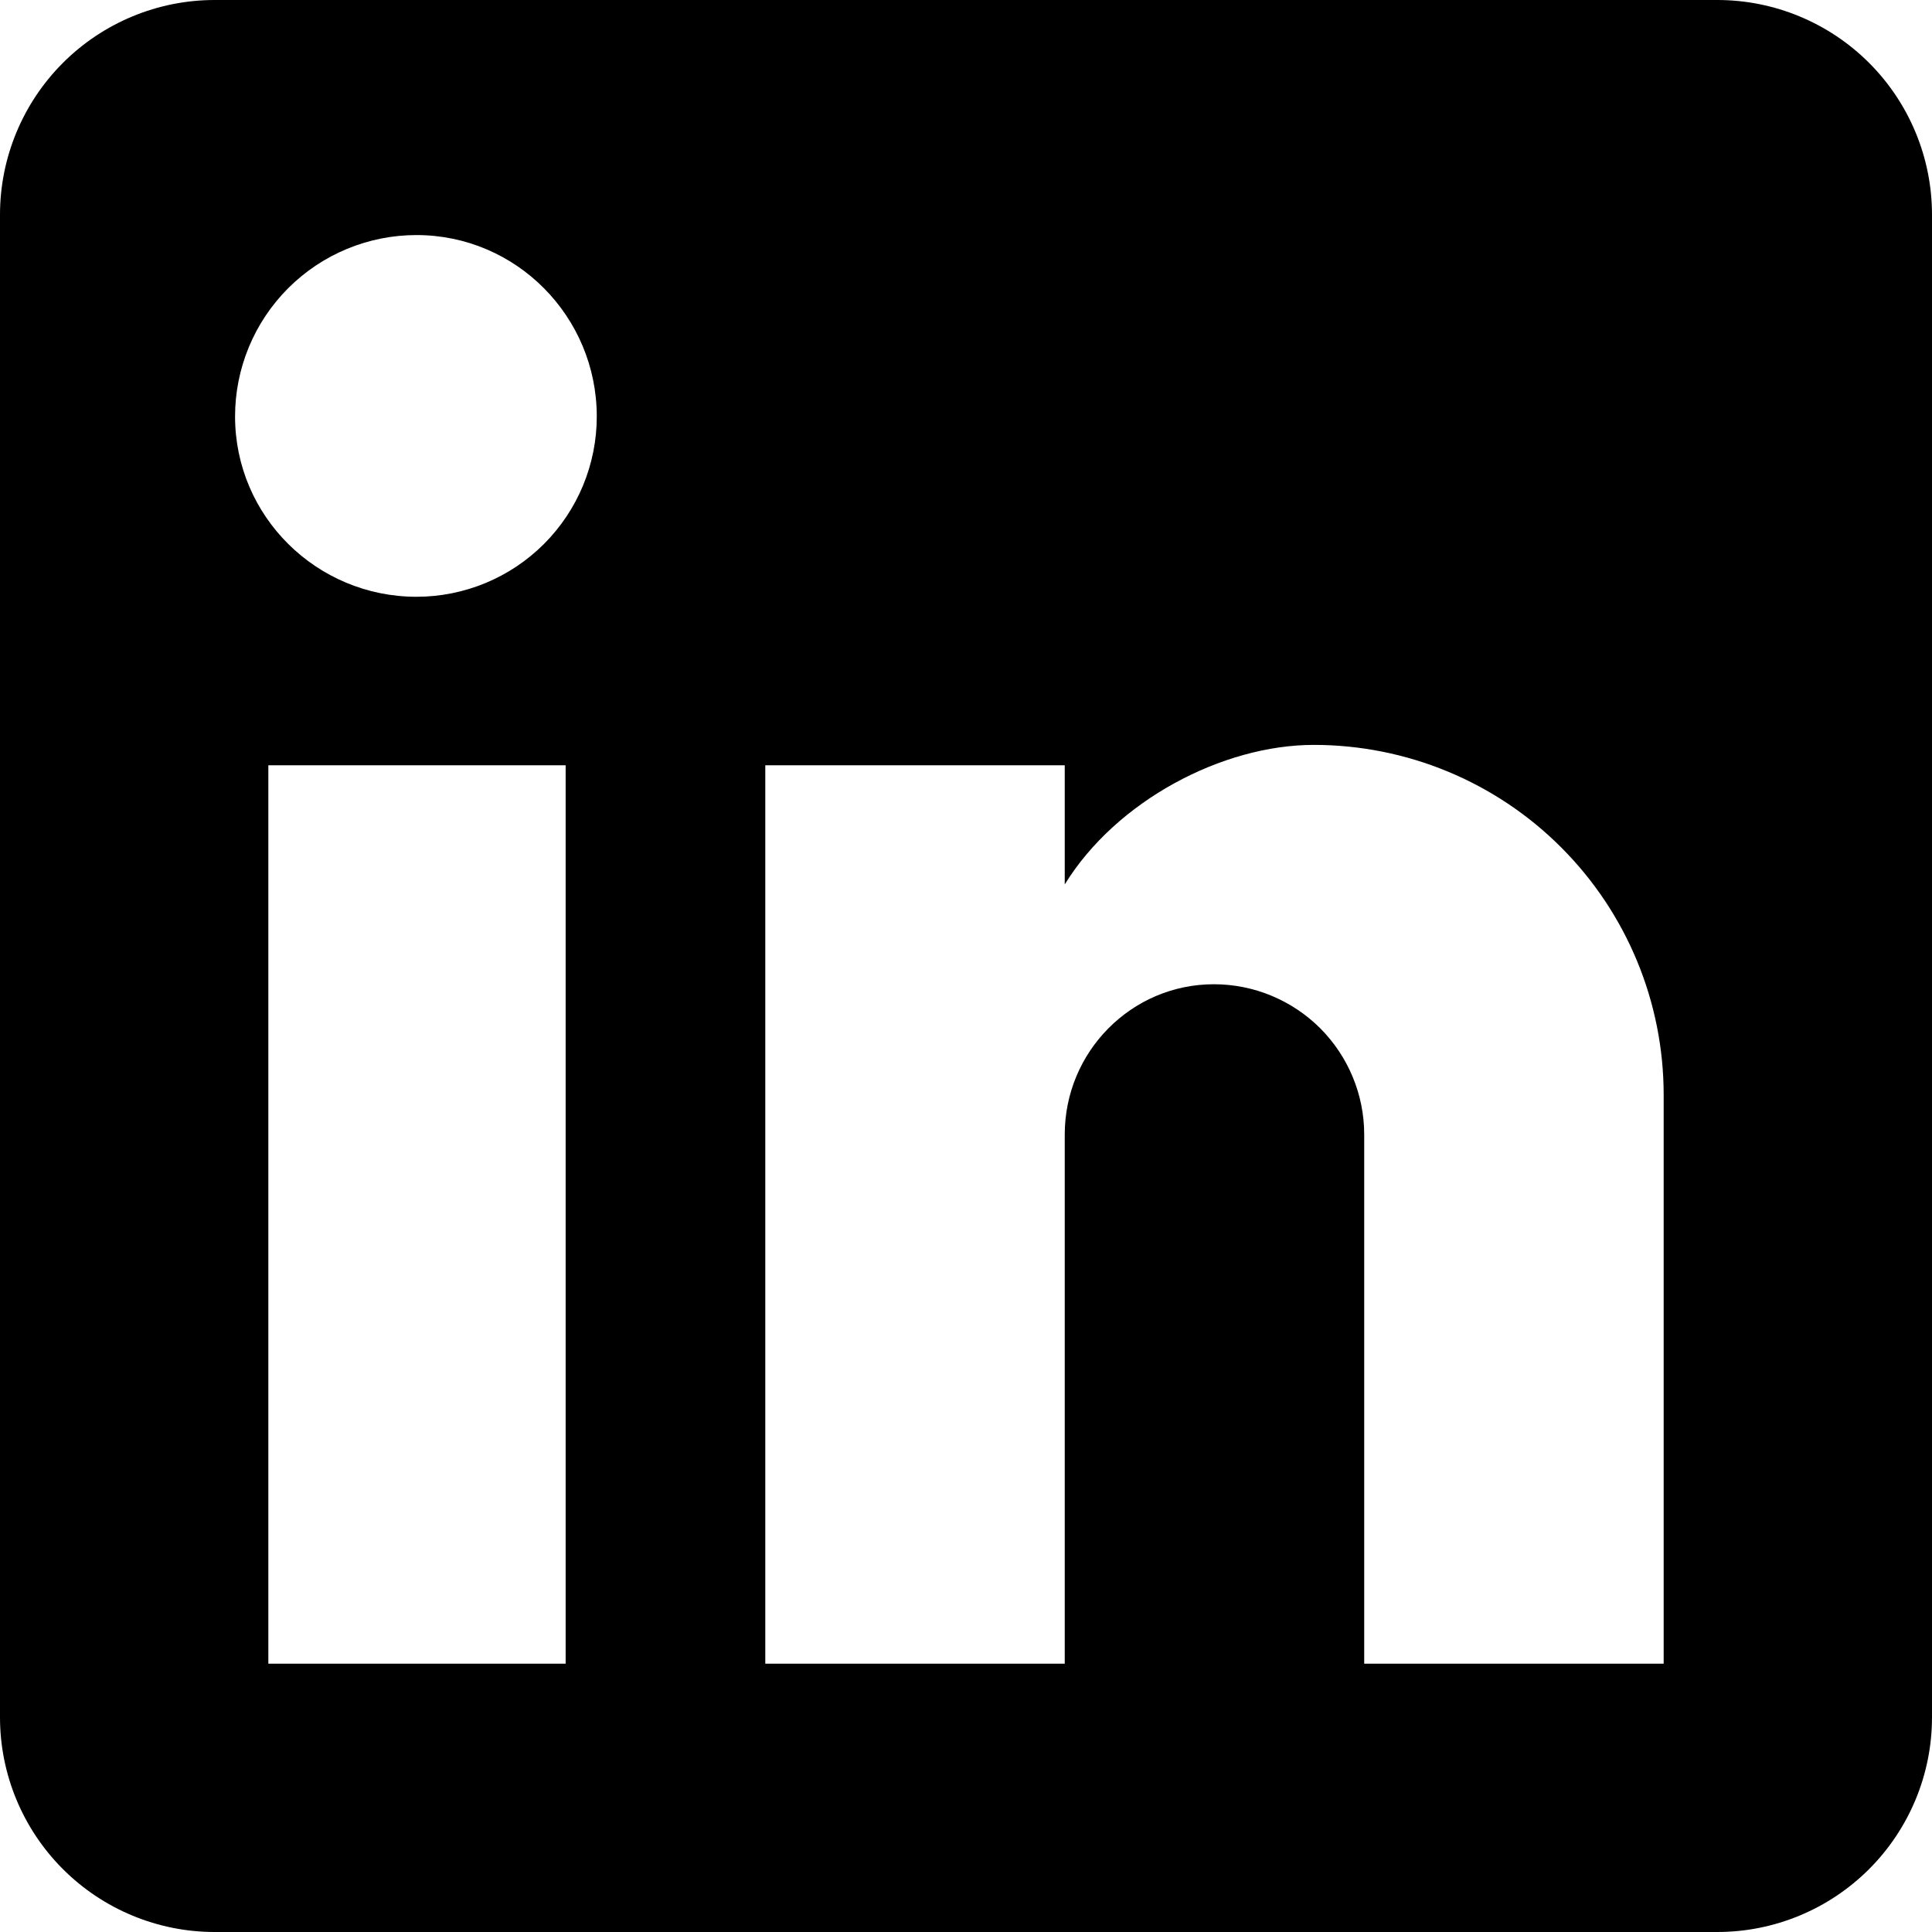
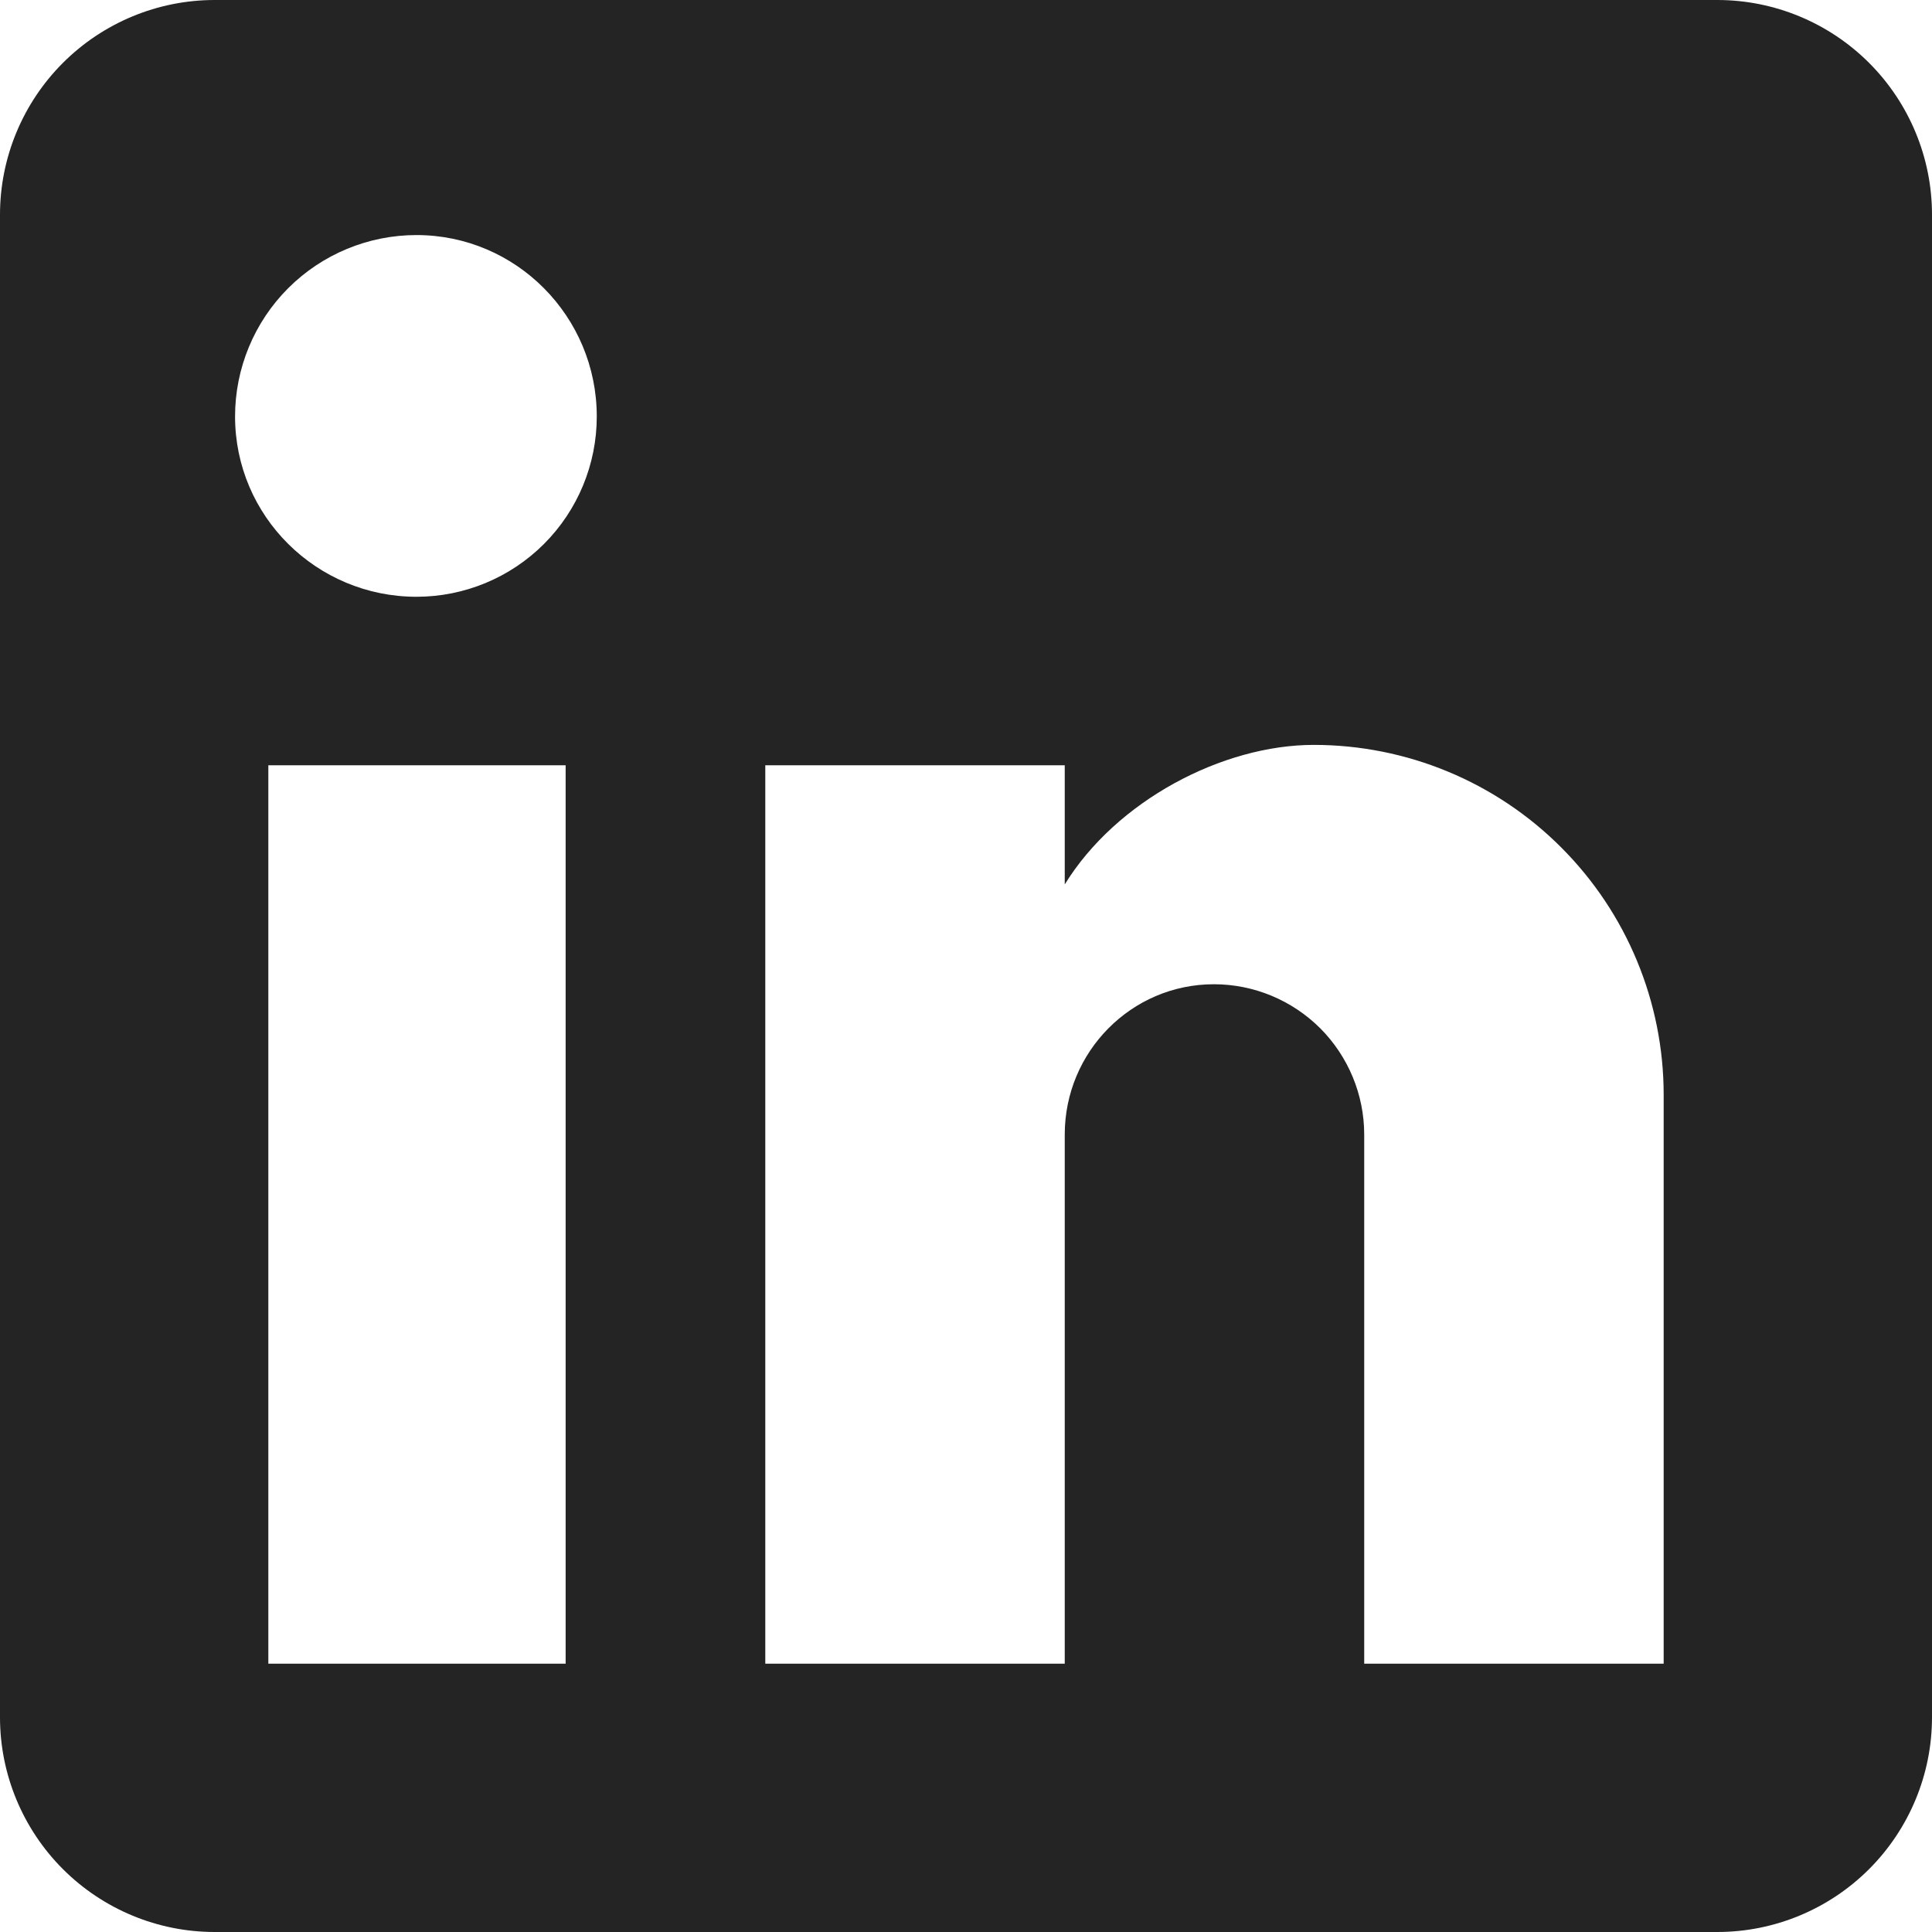
<svg xmlns="http://www.w3.org/2000/svg" width="18" height="18" viewBox="0 0 18 18" fill="none">
-   <path d="M16 0C16.53 0 17.039 0.211 17.414 0.586C17.789 0.961 18 1.47 18 2V16C18 16.53 17.789 17.039 17.414 17.414C17.039 17.789 16.53 18 16 18H2C1.47 18 0.961 17.789 0.586 17.414C0.211 17.039 0 16.53 0 16V2C0 1.47 0.211 0.961 0.586 0.586C0.961 0.211 1.47 0 2 0H16ZM15.5 15.5V10.2C15.5 9.335 15.156 8.506 14.545 7.895C13.934 7.283 13.105 6.94 12.24 6.94C11.39 6.94 10.4 7.46 9.92 8.24V7.13H7.13V15.5H9.92V10.57C9.92 9.8 10.54 9.17 11.31 9.17C11.681 9.17 12.037 9.318 12.3 9.58C12.562 9.843 12.71 10.199 12.71 10.57V15.5H15.5ZM3.88 5.56C4.326 5.56 4.753 5.383 5.068 5.068C5.383 4.753 5.56 4.326 5.56 3.88C5.56 2.95 4.81 2.19 3.88 2.19C3.432 2.19 3.002 2.368 2.685 2.685C2.368 3.002 2.19 3.432 2.19 3.88C2.19 4.81 2.95 5.56 3.88 5.56M5.27 15.5V7.13H2.5V15.5H5.27V15.5Z" fill="black" />
+   <path d="M16 0C16.53 0 17.039 0.211 17.414 0.586C17.789 0.961 18 1.47 18 2V16C18 16.53 17.789 17.039 17.414 17.414C17.039 17.789 16.53 18 16 18H2C1.47 18 0.961 17.789 0.586 17.414C0.211 17.039 0 16.53 0 16V2C0 1.47 0.211 0.961 0.586 0.586C0.961 0.211 1.47 0 2 0H16ZM15.5 15.5V10.2C15.5 9.335 15.156 8.506 14.545 7.895C13.934 7.283 13.105 6.94 12.24 6.94C11.39 6.94 10.4 7.46 9.92 8.24V7.13H7.13V15.5H9.92V10.57C9.92 9.8 10.54 9.17 11.31 9.17C11.681 9.17 12.037 9.318 12.3 9.58C12.562 9.843 12.71 10.199 12.71 10.57V15.5H15.5ZM3.88 5.56C4.326 5.56 4.753 5.383 5.068 5.068C5.383 4.753 5.56 4.326 5.56 3.88C5.56 2.95 4.81 2.19 3.88 2.19C3.432 2.19 3.002 2.368 2.685 2.685C2.368 3.002 2.19 3.432 2.19 3.88C2.19 4.81 2.95 5.56 3.88 5.56M5.27 15.5V7.13H2.5V15.5H5.27V15.5Z" fill="#242424" />
</svg>
